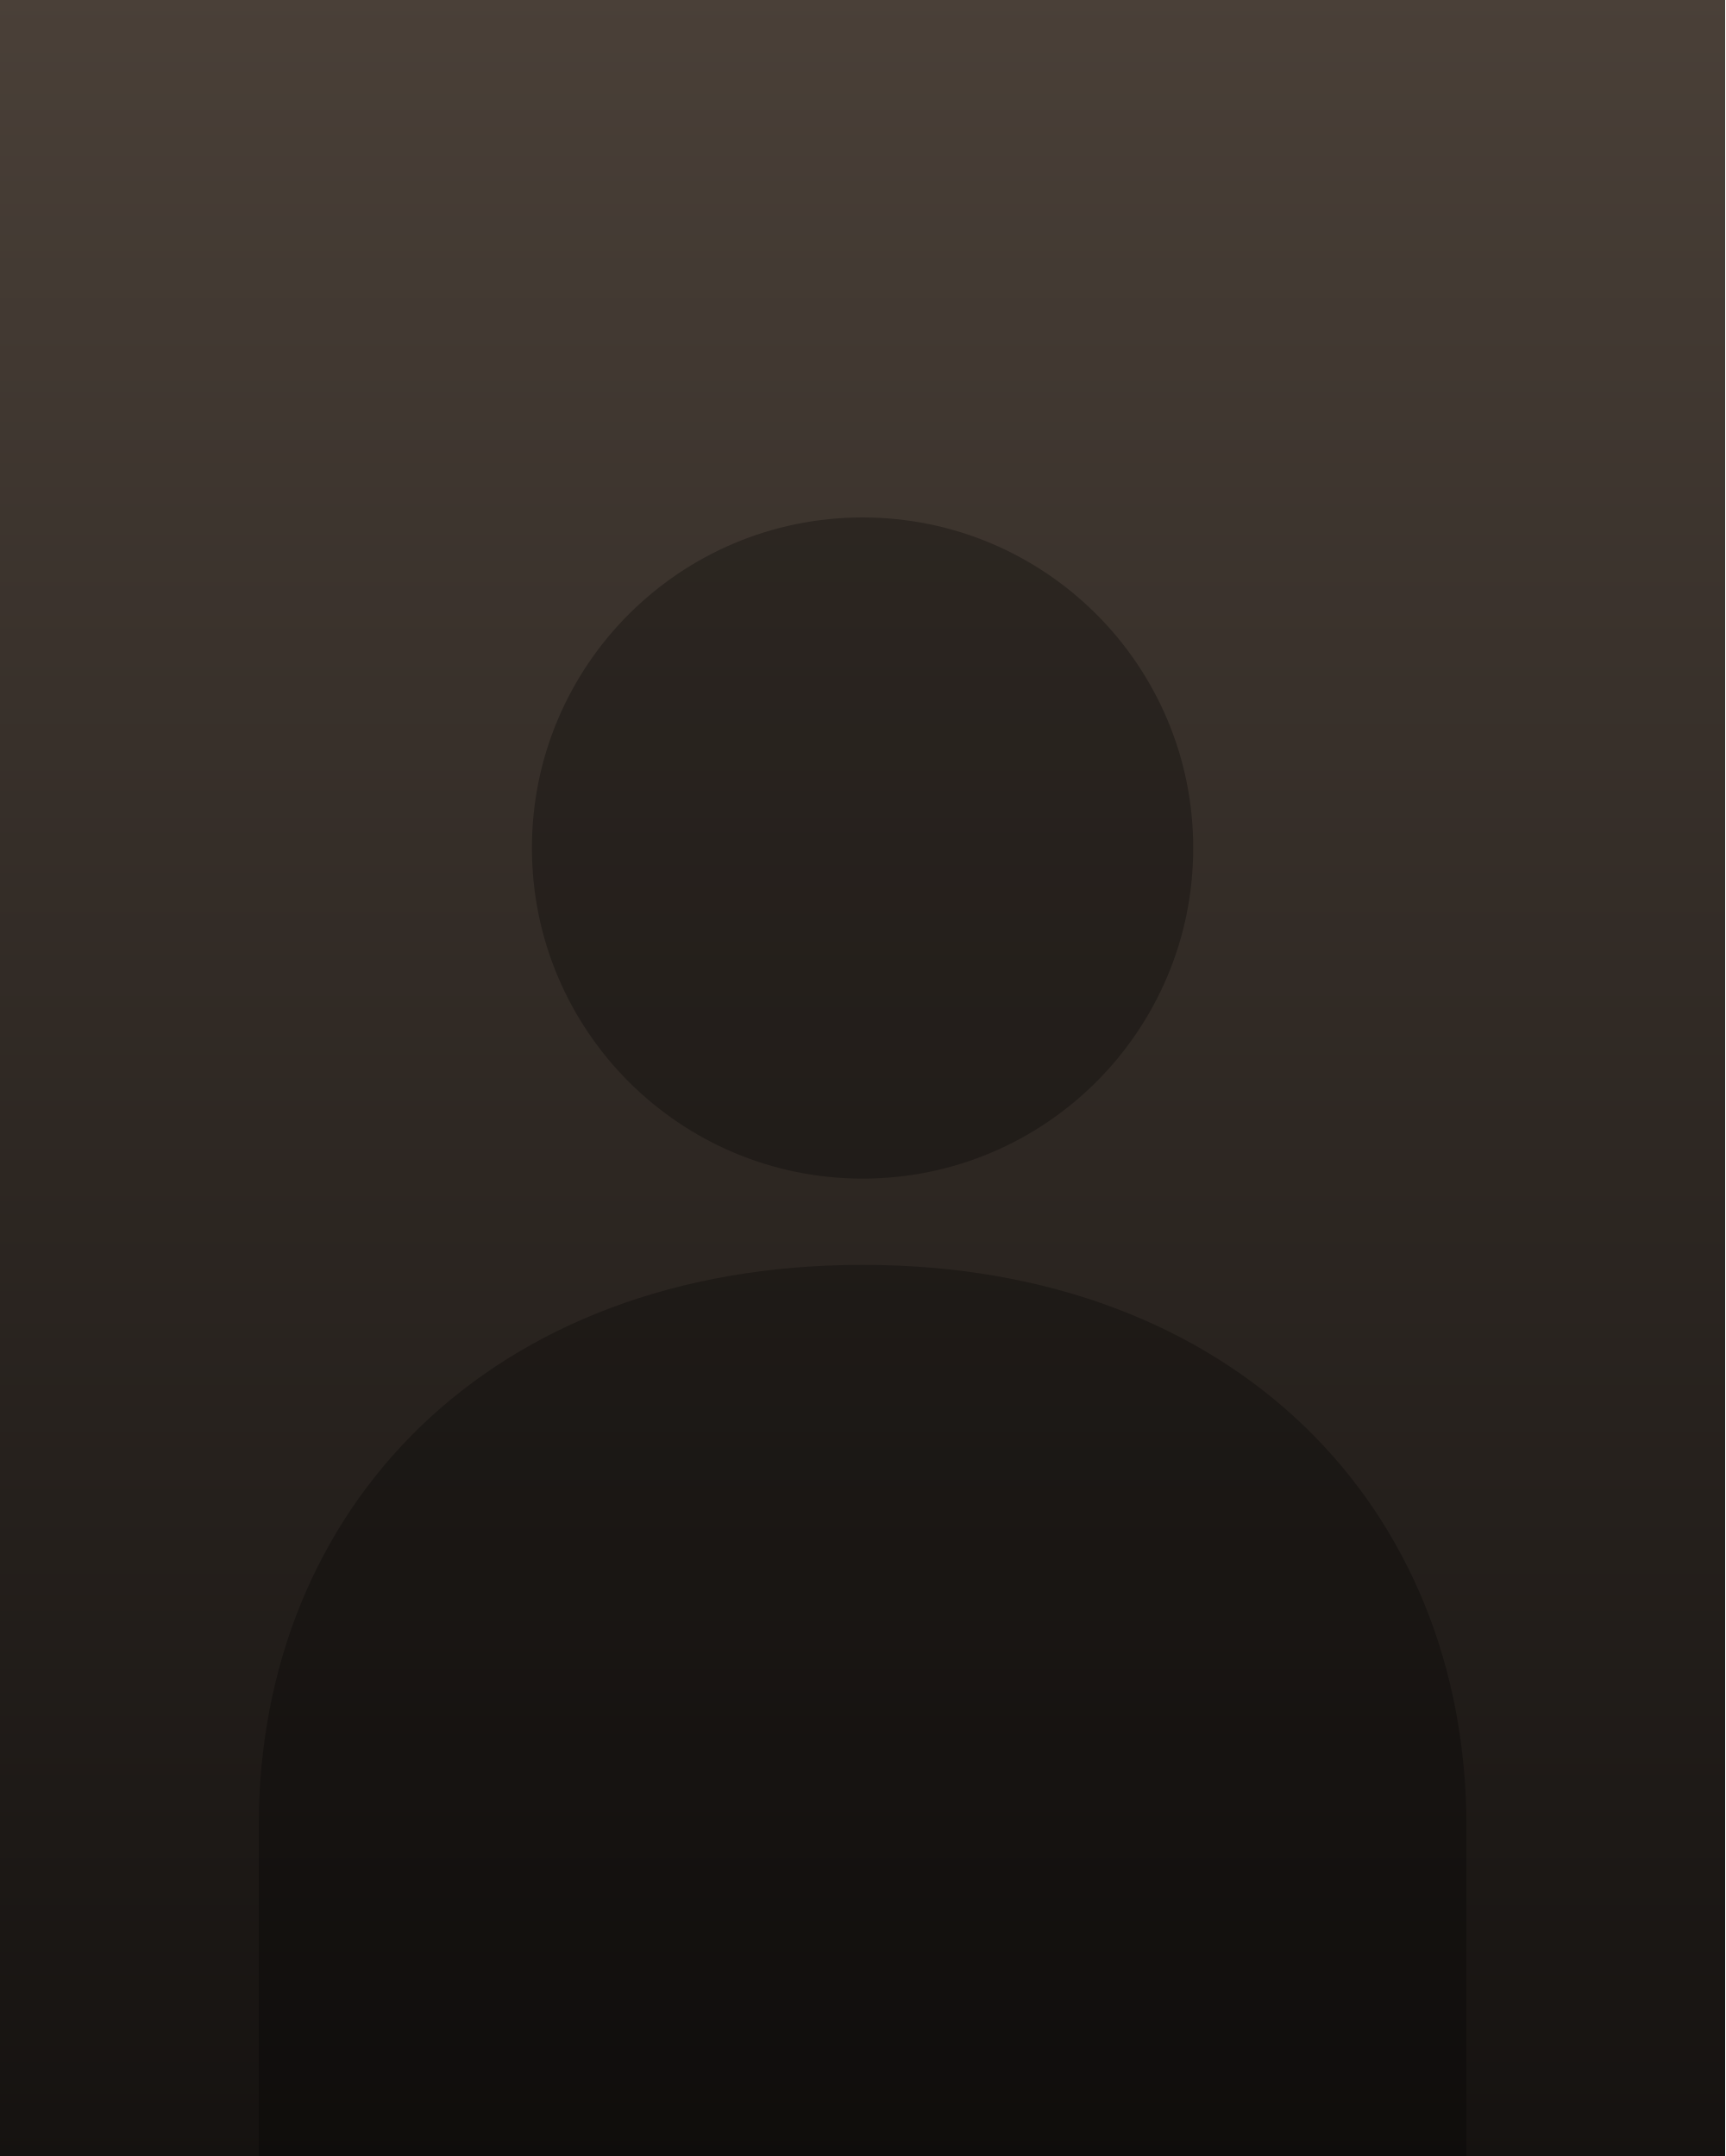
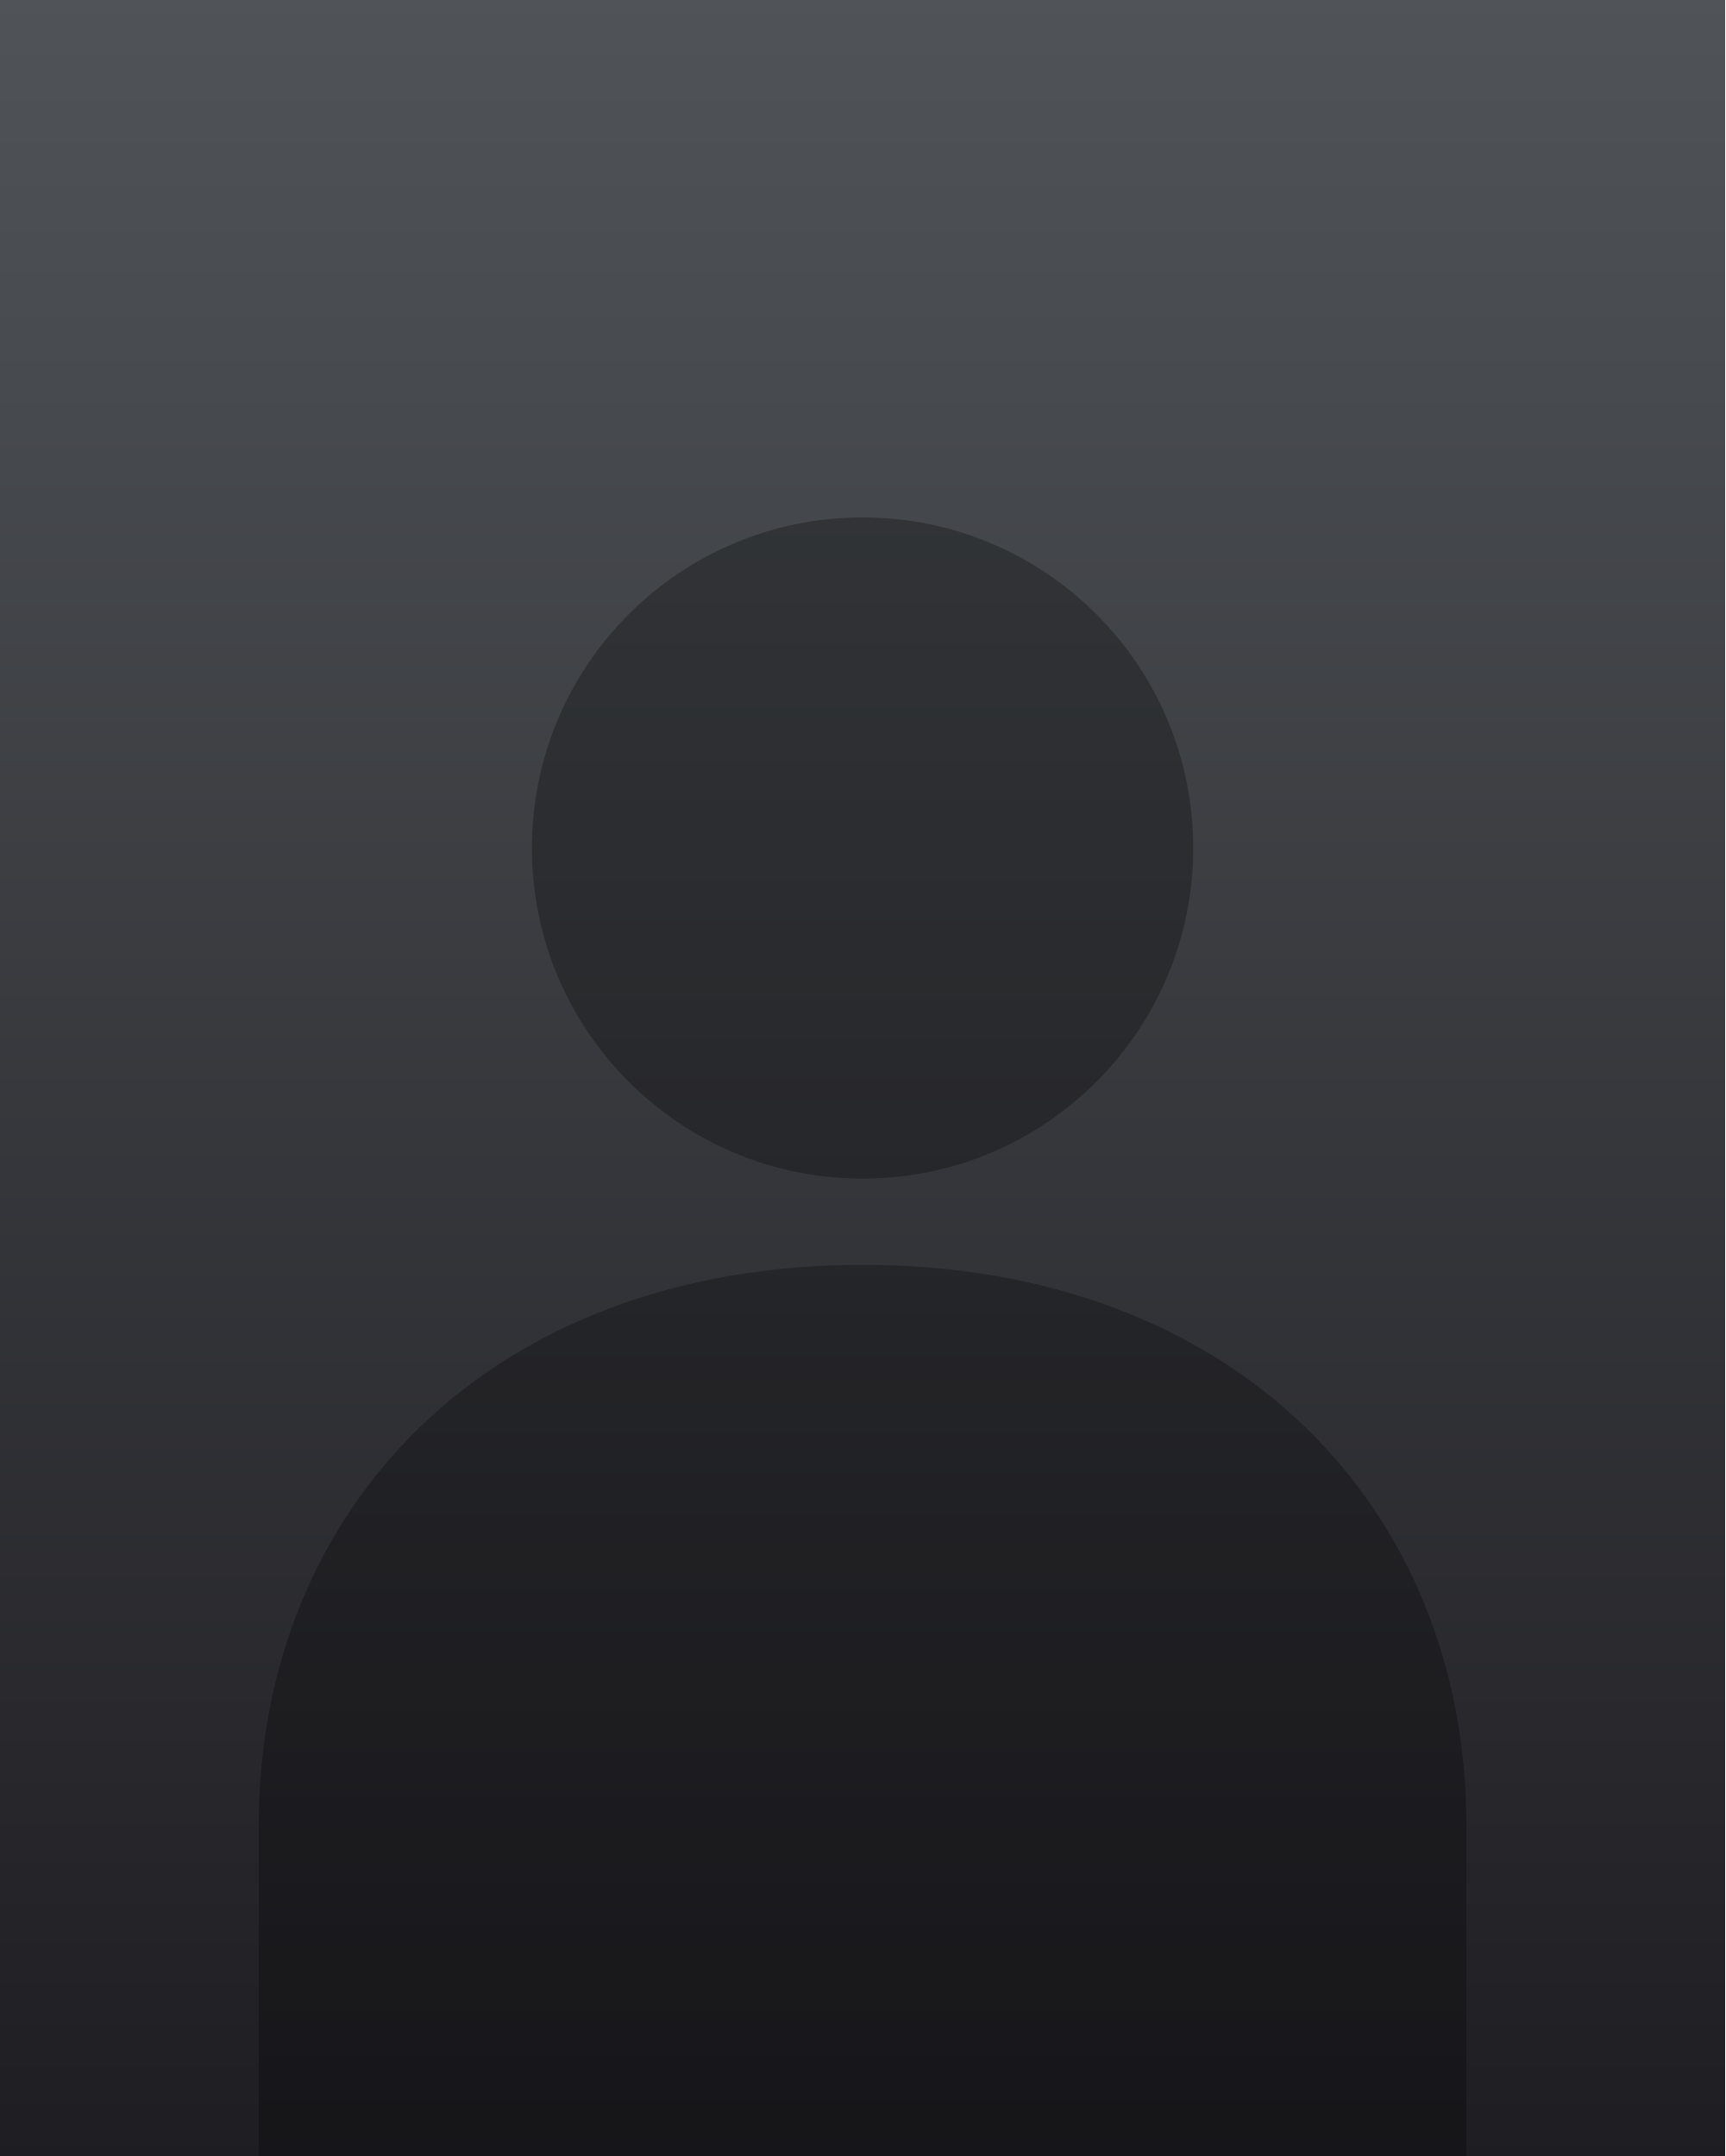
<svg xmlns="http://www.w3.org/2000/svg" width="240" height="300" viewBox="0 0 240 300">
  <defs>
    <linearGradient id="g" x1="0" y1="0" x2="0" y2="1">
-       <stop offset="0" stop-color="#4a4038" />
-       <stop offset="1" stop-color="#151210" />
+       <stop offset="0" stop-color="#505458" />
+       <stop offset="1" stop-color="#1e1d22" />
    </linearGradient>
  </defs>
  <rect width="240" height="300" fill="url(#g)" />
  <circle cx="120" cy="118" r="46" fill="#000" opacity="0.28" />
  <path d="M120 176c-52 0-84 34-84 78v46h168v-46c0-44-32-78-84-78z" fill="#000" opacity="0.28" />
</svg>
